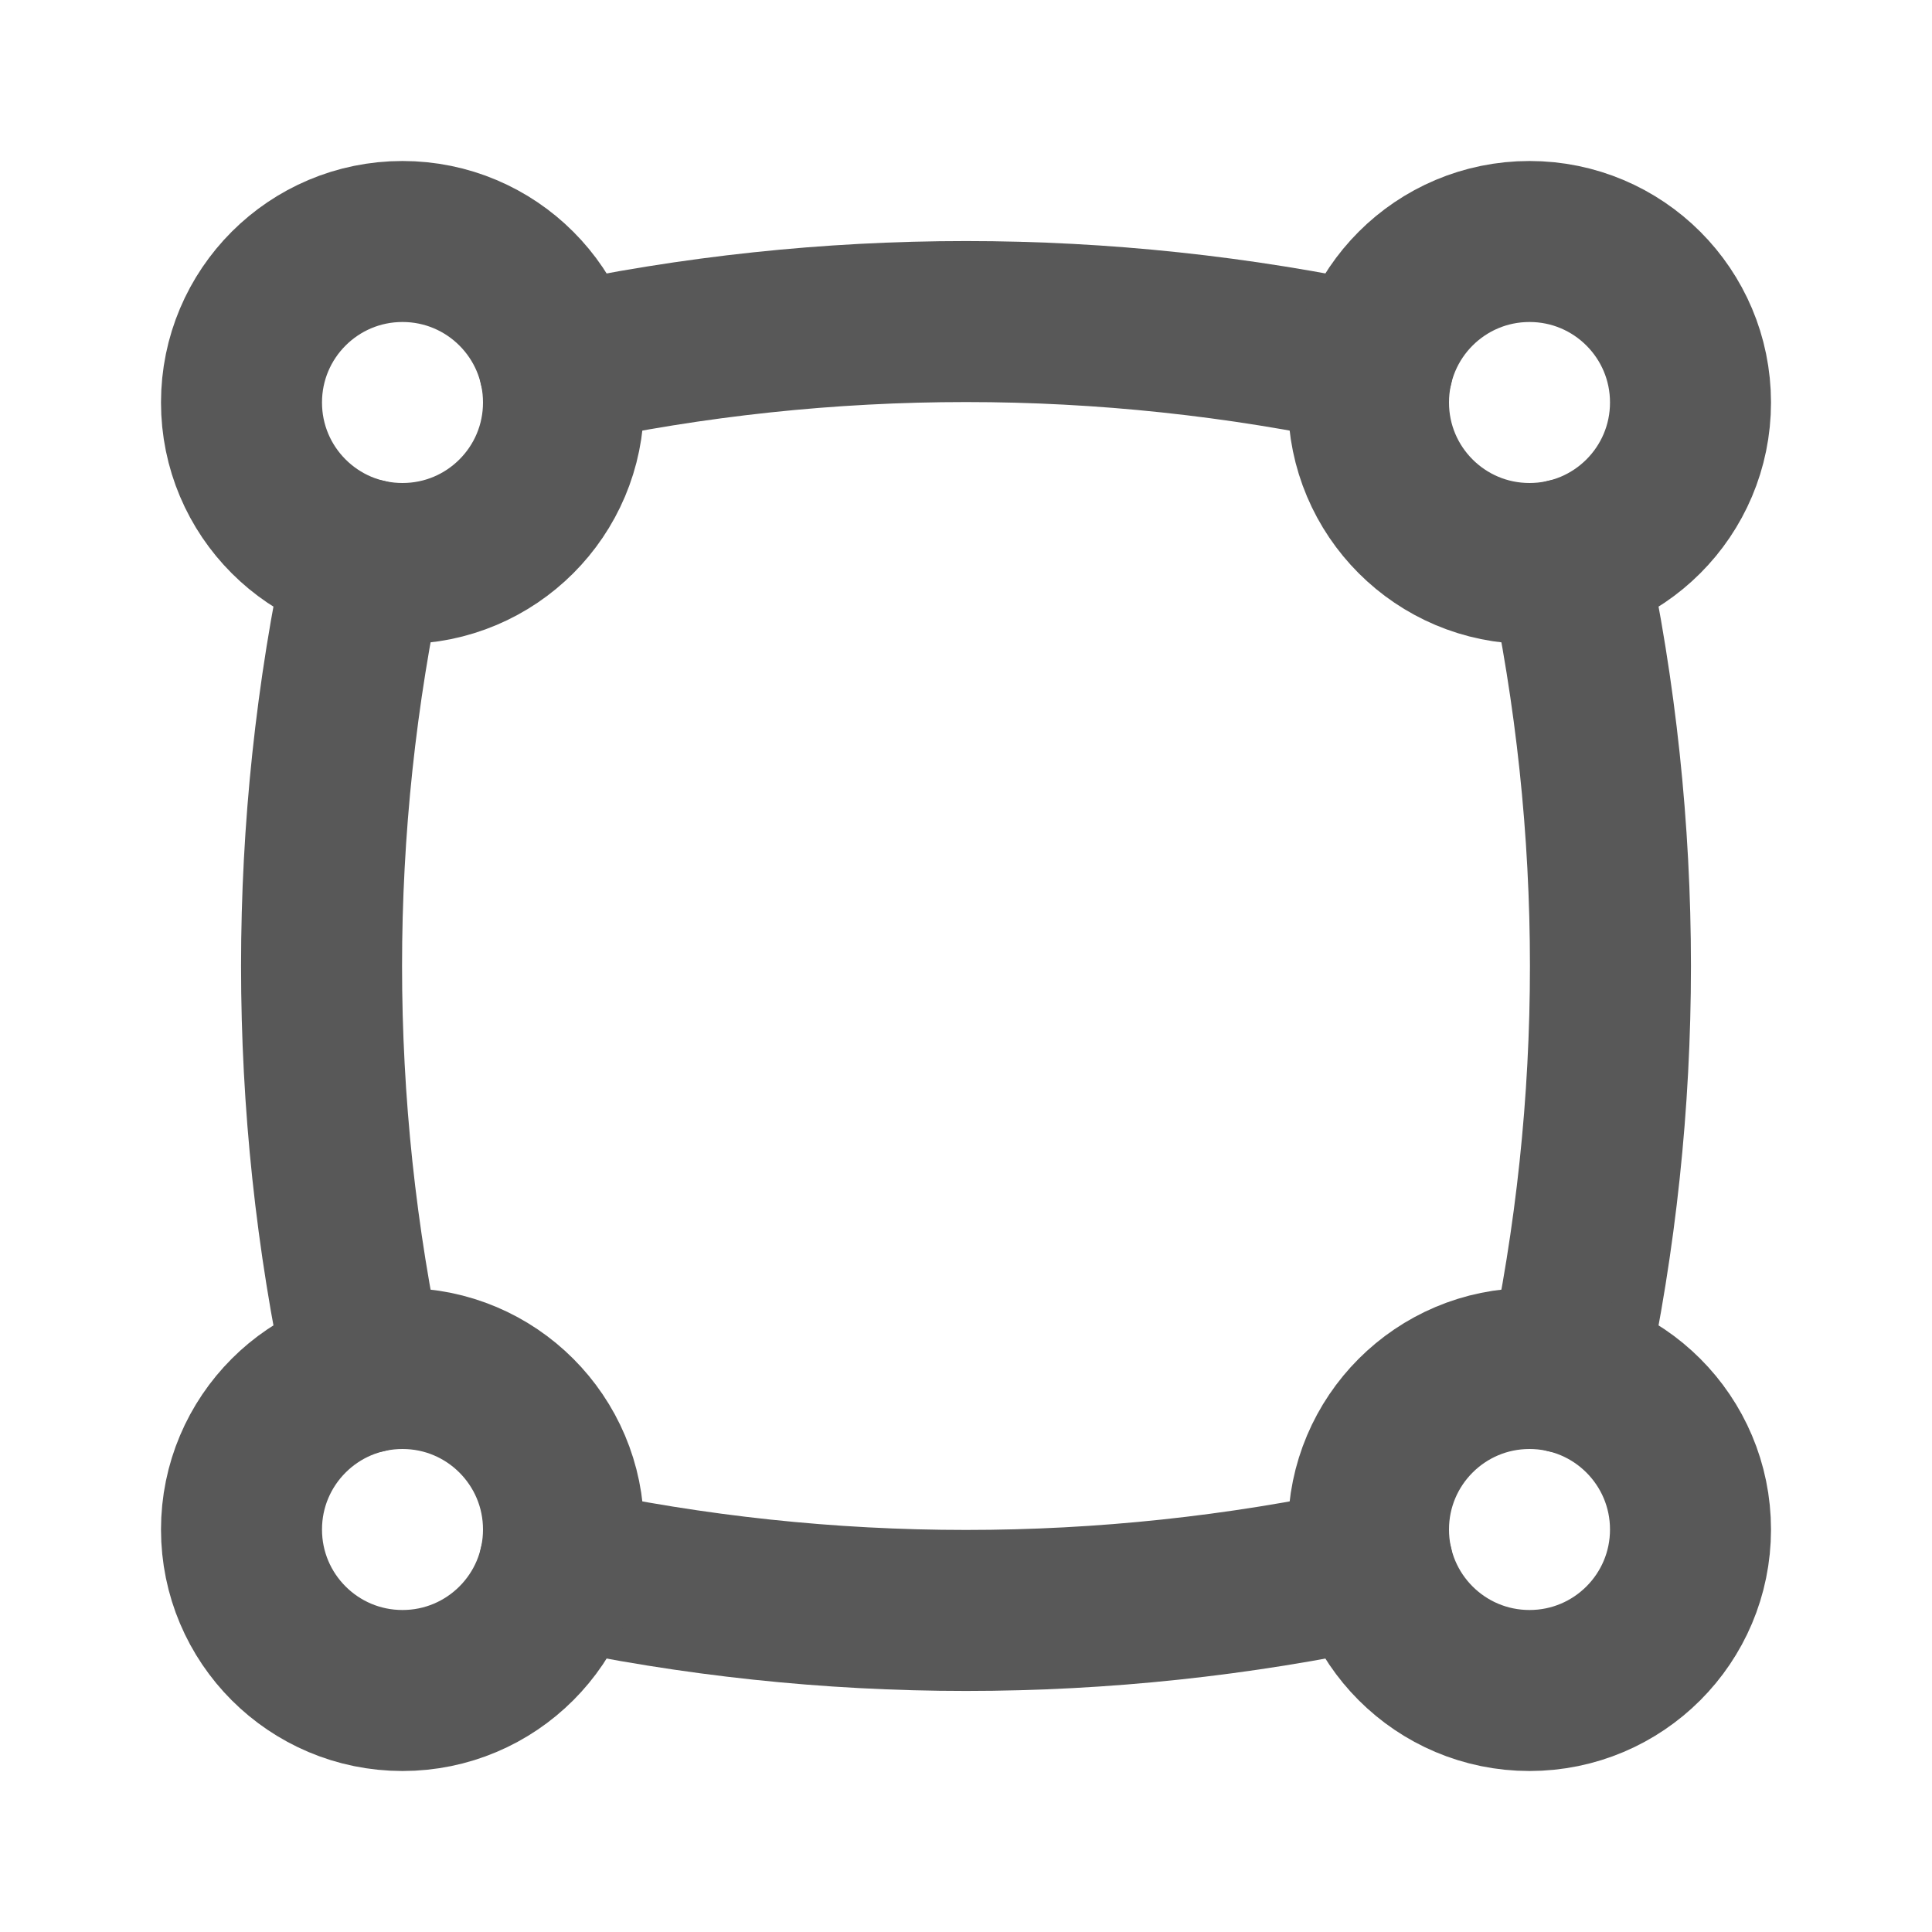
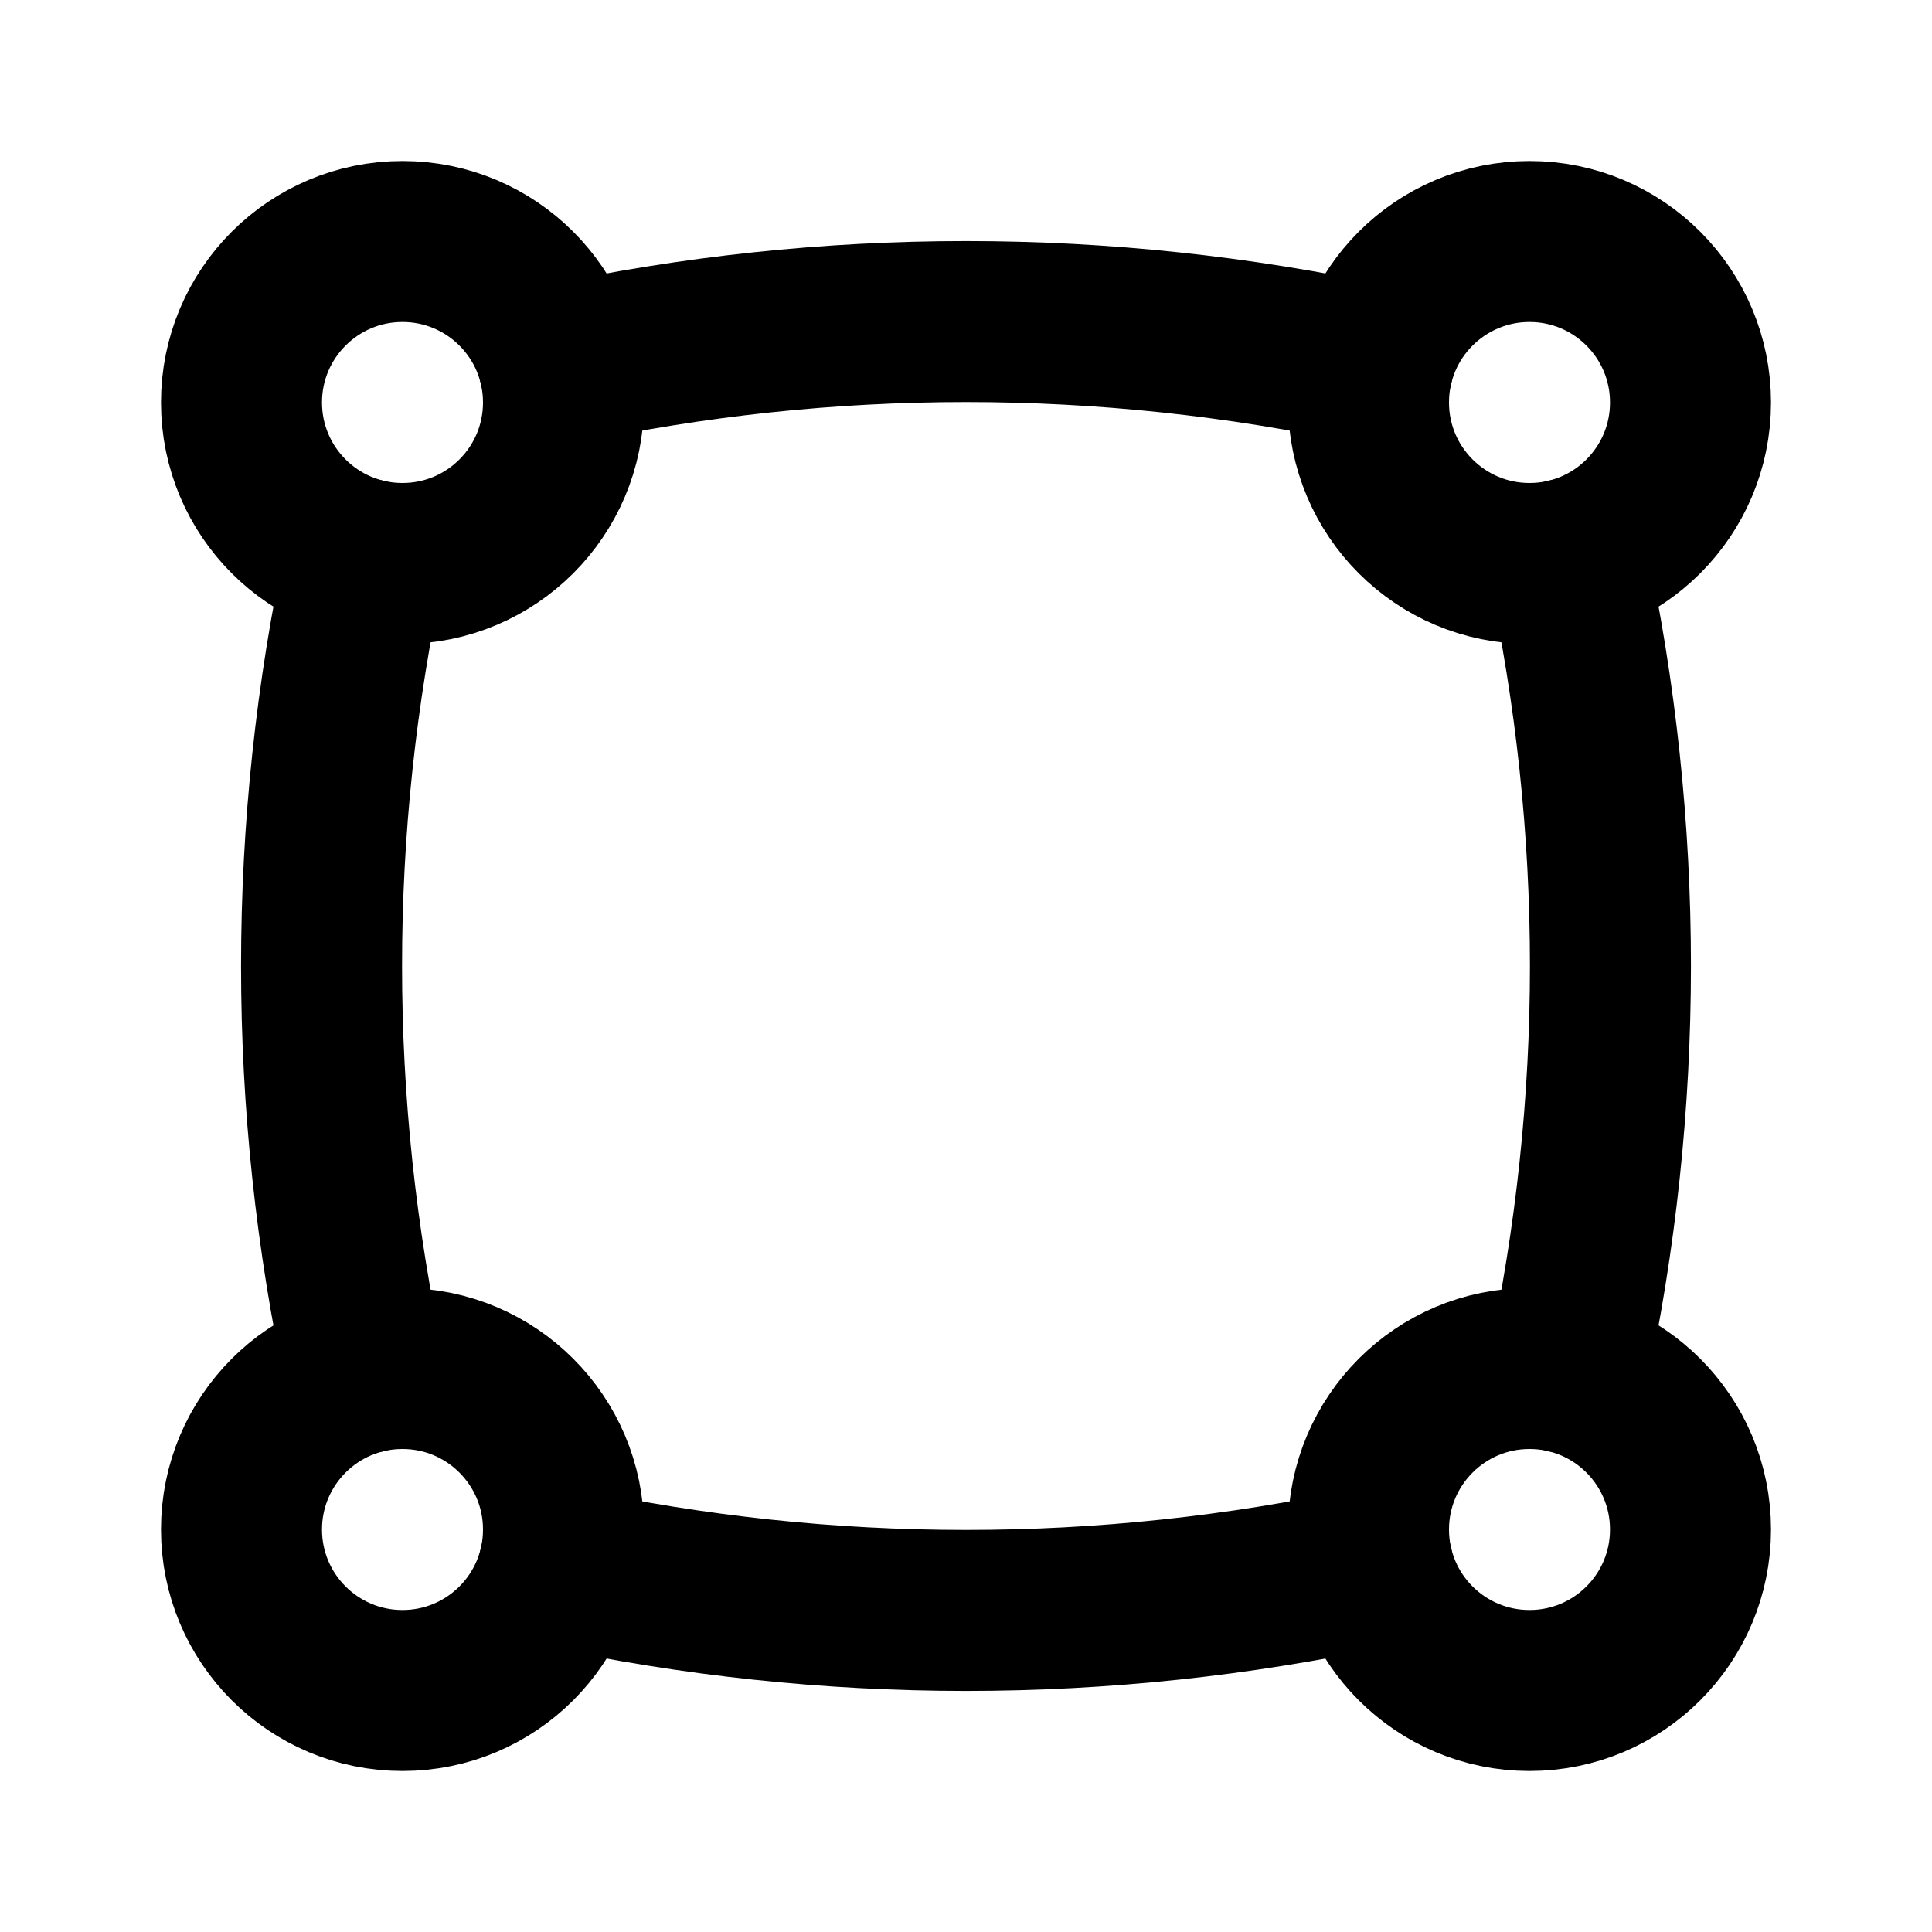
<svg xmlns="http://www.w3.org/2000/svg" width="24" height="24" viewBox="0 0 24 24" fill="none">
-   <path d="M17.055 4.533C13.723 3.815 10.277 3.815 6.945 4.533" stroke="#585858" stroke-width="2" stroke-linecap="round" stroke-linejoin="round" />
-   <path d="M19.467 17.055C20.185 13.723 20.185 10.277 19.467 6.945" stroke="#585858" stroke-width="2" stroke-linecap="round" stroke-linejoin="round" />
-   <path d="M4.533 6.945C3.815 10.277 3.815 13.723 4.533 17.055" stroke="#585858" stroke-width="2" stroke-linecap="round" stroke-linejoin="round" />
-   <path d="M6.945 19.467C10.277 20.185 13.723 20.185 17.055 19.467" stroke="#585858" stroke-width="2" stroke-linecap="round" stroke-linejoin="round" />
-   <path d="M19 21C20.105 21 21 20.105 21 19C21 17.896 20.105 17 19 17C17.895 17 17 17.896 17 19C17 20.105 17.895 21 19 21Z" stroke="#585858" stroke-width="2" stroke-linecap="round" stroke-linejoin="round" />
-   <path d="M19 7C20.105 7 21 6.105 21 5C21 3.895 20.105 3 19 3C17.895 3 17 3.895 17 5C17 6.105 17.895 7 19 7Z" stroke="#585858" stroke-width="2" stroke-linecap="round" stroke-linejoin="round" />
-   <path d="M5 21C6.105 21 7 20.105 7 19C7 17.896 6.105 17 5 17C3.895 17 3 17.896 3 19C3 20.105 3.895 21 5 21Z" stroke="#585858" stroke-width="2" stroke-linecap="round" stroke-linejoin="round" />
-   <path d="M5 7C6.105 7 7 6.105 7 5C7 3.895 6.105 3 5 3C3.895 3 3 3.895 3 5C3 6.105 3.895 7 5 7Z" stroke="#585858" stroke-width="2" stroke-linecap="round" stroke-linejoin="round" />
+   <path d="M17.055 4.533C13.723 3.815 10.277 3.815 6.945 4.533" stroke="currentColor" stroke-width="2" stroke-linecap="round" stroke-linejoin="round" />
+   <path d="M19.467 17.055C20.185 13.723 20.185 10.277 19.467 6.945" stroke="currentColor" stroke-width="2" stroke-linecap="round" stroke-linejoin="round" />
+   <path d="M4.533 6.945C3.815 10.277 3.815 13.723 4.533 17.055" stroke="currentColor" stroke-width="2" stroke-linecap="round" stroke-linejoin="round" />
+   <path d="M6.945 19.467C10.277 20.185 13.723 20.185 17.055 19.467" stroke="currentColor" stroke-width="2" stroke-linecap="round" stroke-linejoin="round" />
+   <path d="M19 21C20.105 21 21 20.105 21 19C21 17.896 20.105 17 19 17C17.895 17 17 17.896 17 19C17 20.105 17.895 21 19 21Z" stroke="currentColor" stroke-width="2" stroke-linecap="round" stroke-linejoin="round" />
+   <path d="M19 7C20.105 7 21 6.105 21 5C21 3.895 20.105 3 19 3C17.895 3 17 3.895 17 5C17 6.105 17.895 7 19 7Z" stroke="currentColor" stroke-width="2" stroke-linecap="round" stroke-linejoin="round" />
+   <path d="M5 21C6.105 21 7 20.105 7 19C7 17.896 6.105 17 5 17C3.895 17 3 17.896 3 19C3 20.105 3.895 21 5 21Z" stroke="currentColor" stroke-width="2" stroke-linecap="round" stroke-linejoin="round" />
+   <path d="M5 7C6.105 7 7 6.105 7 5C7 3.895 6.105 3 5 3C3.895 3 3 3.895 3 5C3 6.105 3.895 7 5 7Z" stroke="currentColor" stroke-width="2" stroke-linecap="round" stroke-linejoin="round" />
</svg>
